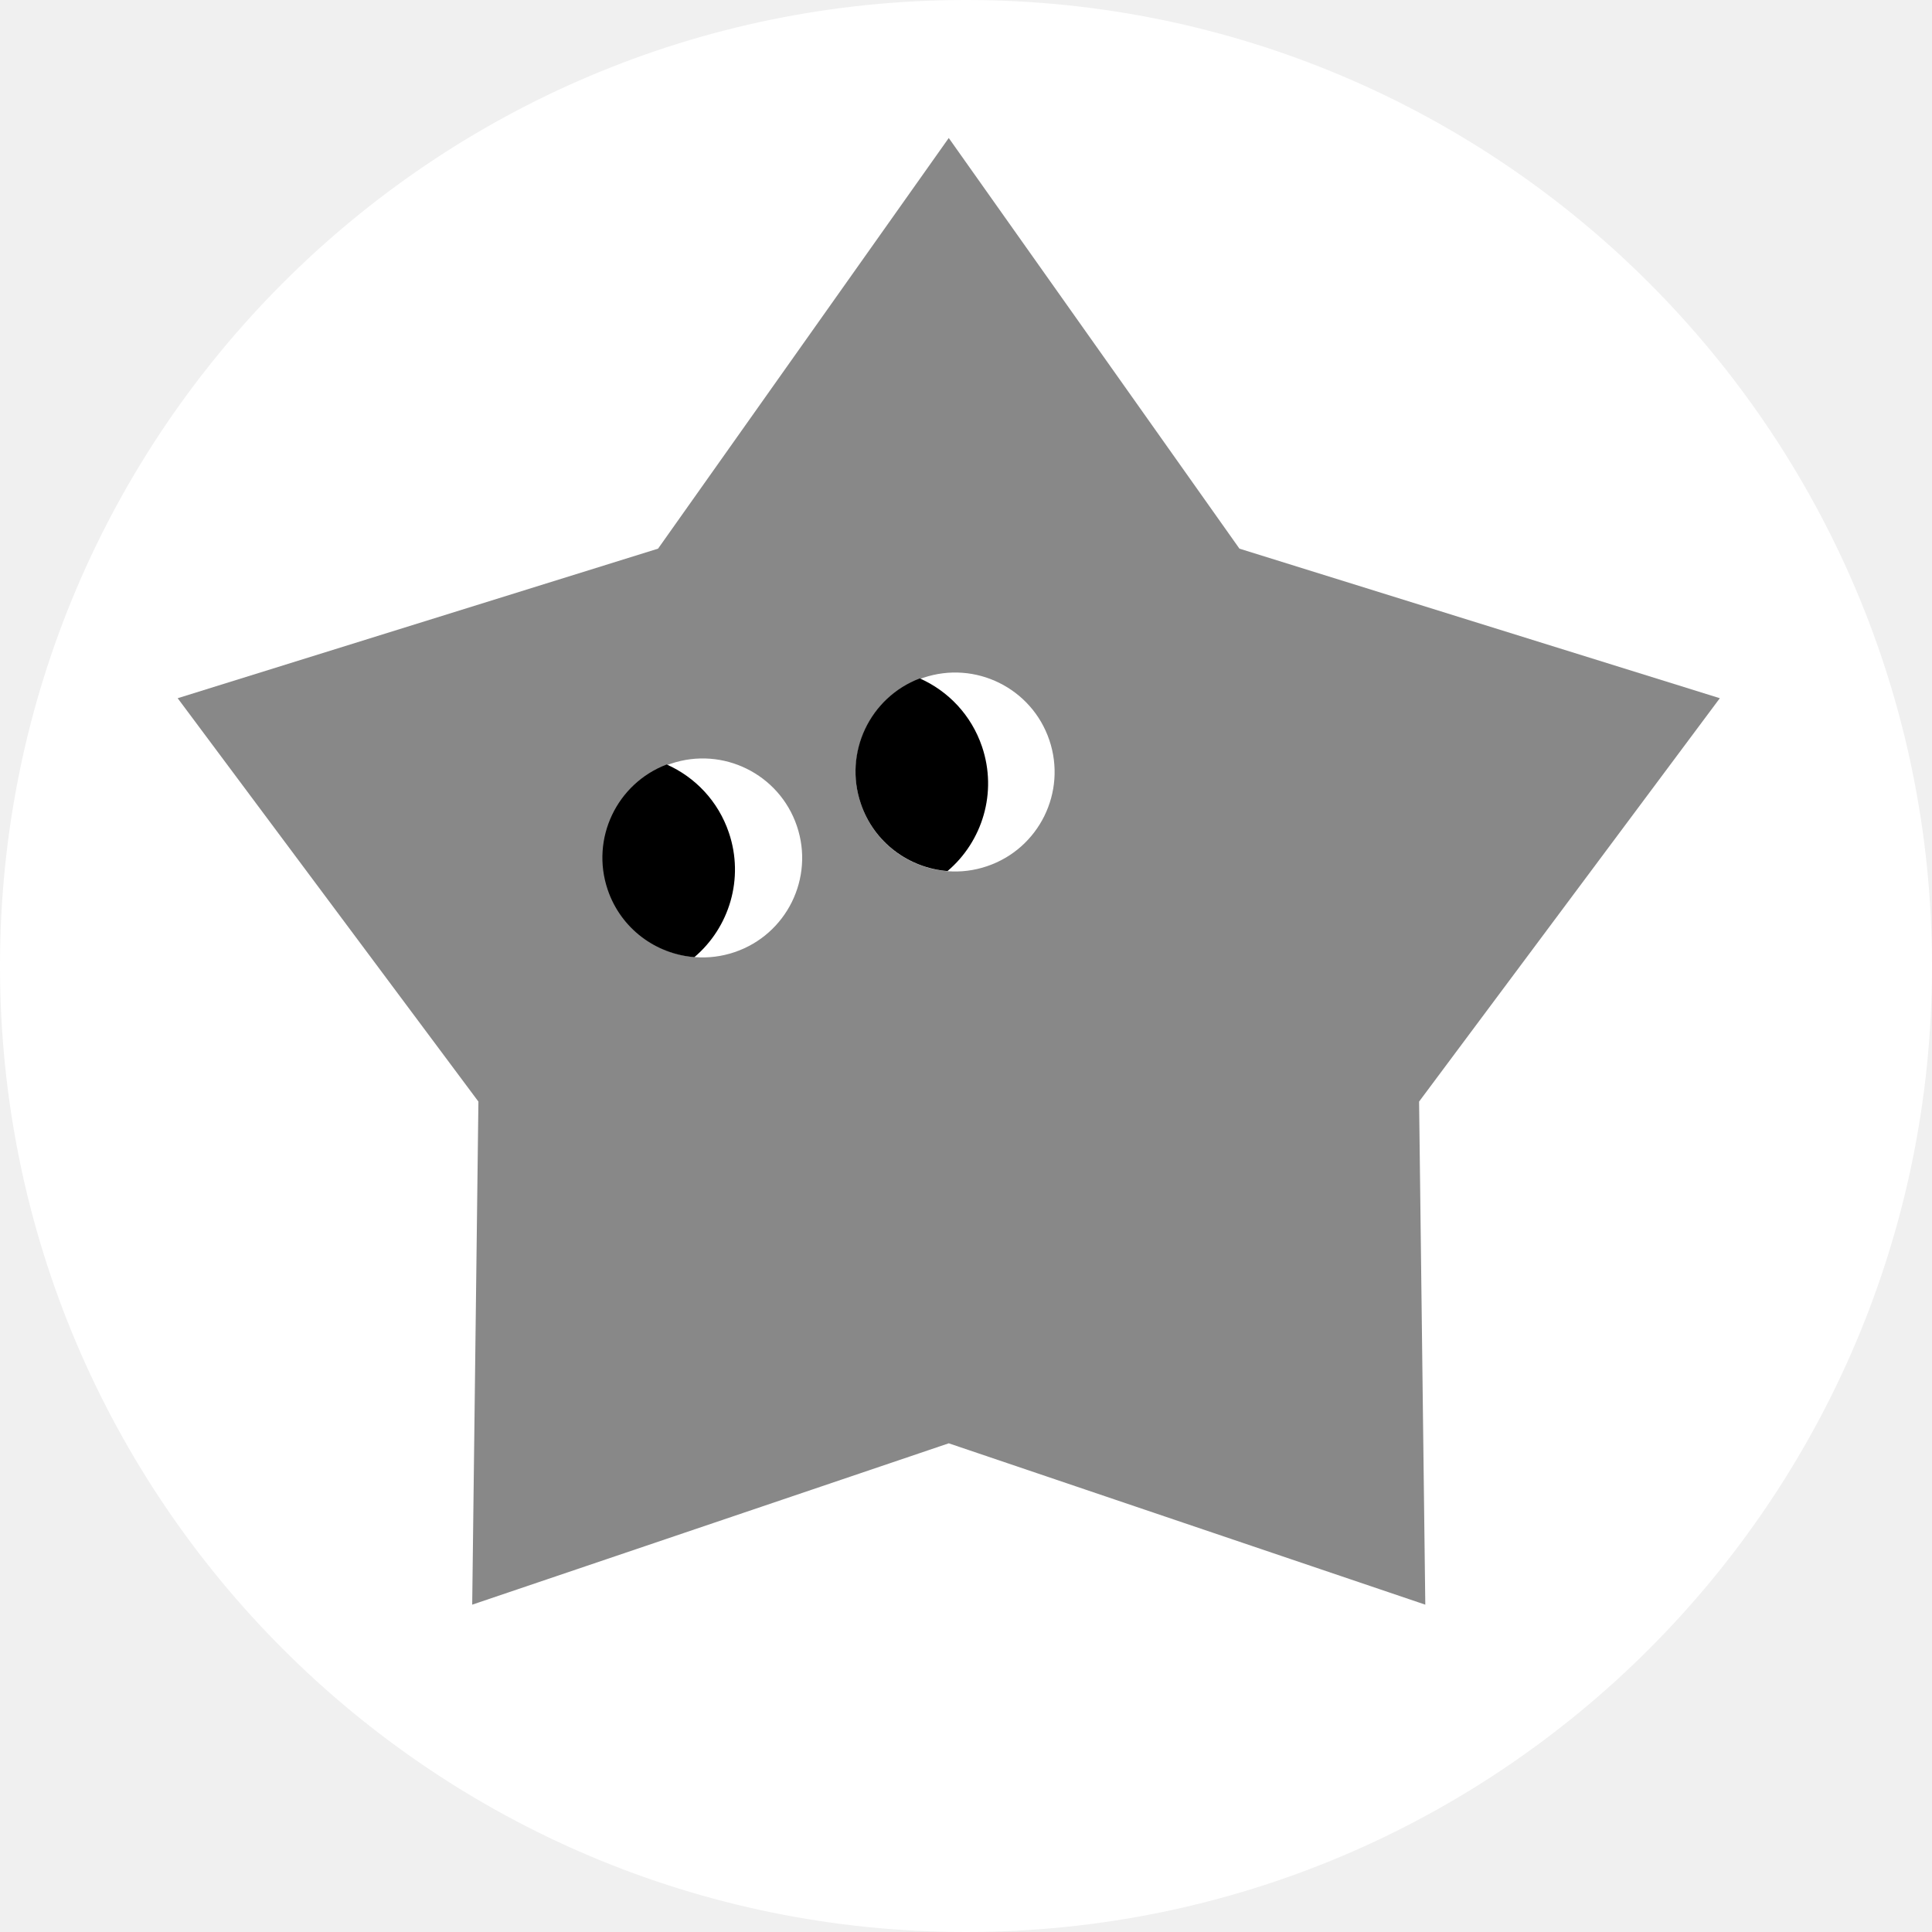
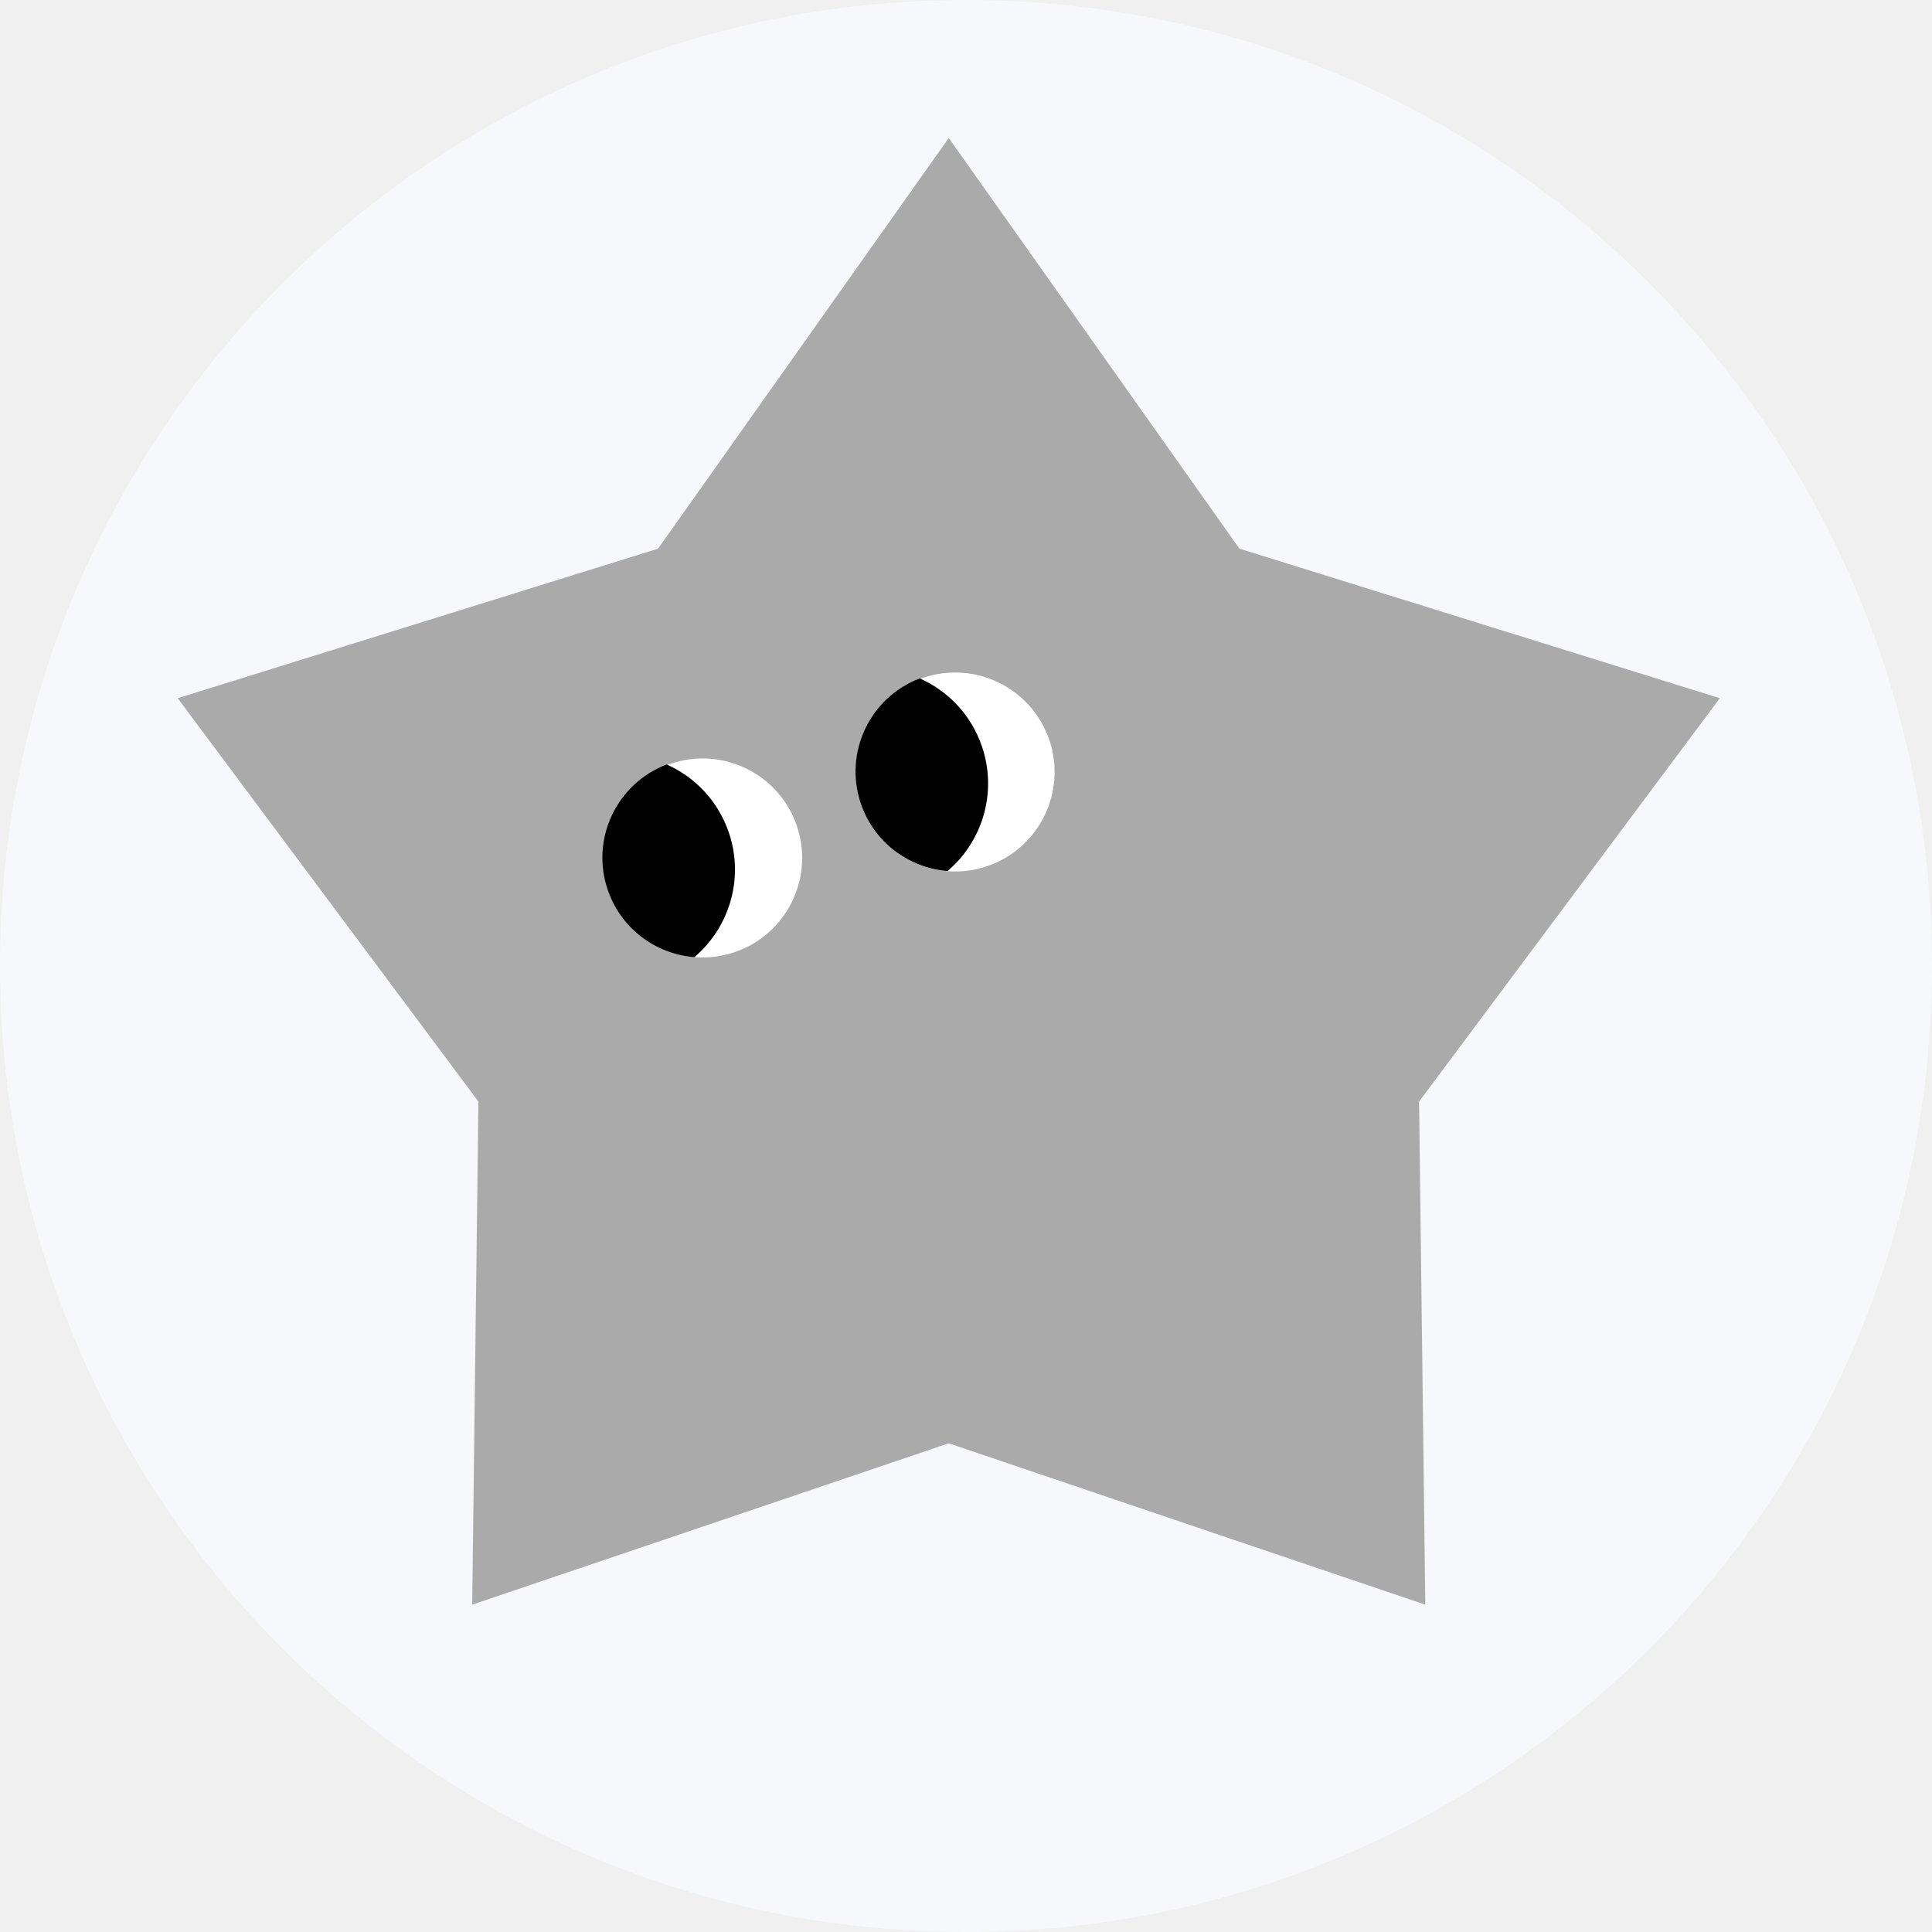
<svg xmlns="http://www.w3.org/2000/svg" width="56" height="56" viewBox="0 0 56 56" fill="none">
-   <rect width="56" height="56" rx="28" fill="white" />
-   <path d="M27.5 4L35.926 15.903L49.85 20.238L41.133 31.93L41.313 46.512L27.5 41.835L13.687 46.512L13.867 31.93L5.15 20.238L19.074 15.903L27.5 4Z" fill="#888888" />
+   <rect width="56" height="56" rx="28" fill="#F6F8FB" />
+   <path d="M27.5 4L35.926 15.903L49.85 20.238L41.133 31.93L41.313 46.512L27.5 41.835L13.687 46.512L13.867 31.93L5.15 20.238L19.074 15.903L27.5 4Z" fill="#AAAAAA" />
  <circle cx="2.883" cy="2.883" r="2.883" transform="matrix(-0.947167 0.320739 0.320739 0.947167 29.491 18.7217)" fill="white" />
-   <path d="M26.661 19.664C25.214 20.215 24.45 21.814 24.951 23.293C25.333 24.423 26.346 25.16 27.465 25.248C28.475 24.39 28.915 22.972 28.464 21.641C28.153 20.723 27.482 20.029 26.661 19.664Z" fill="black" />
+   <path fill-rule="evenodd" clip-rule="evenodd" d="M26.661 19.664C25.214 20.215 24.45 21.814 24.951 23.293C25.333 24.423 26.346 25.16 27.465 25.248C28.475 24.39 28.915 22.972 28.464 21.641C28.153 20.723 27.482 20.029 26.661 19.664Z" fill="black" />
  <circle cx="2.883" cy="2.883" r="2.883" transform="matrix(-0.947167 0.320739 0.320739 0.947167 22.1738 21.2124)" fill="white" />
-   <path d="M19.325 22.159C17.878 22.71 17.113 24.309 17.614 25.788C17.997 26.918 19.009 27.655 20.127 27.744C21.138 26.886 21.578 25.468 21.127 24.136C20.817 23.218 20.145 22.524 19.325 22.159Z" fill="black" />
+   <path fill-rule="evenodd" clip-rule="evenodd" d="M19.325 22.159C17.878 22.71 17.113 24.309 17.614 25.788C17.997 26.918 19.009 27.655 20.127 27.744C21.138 26.886 21.578 25.468 21.127 24.136C20.817 23.218 20.145 22.524 19.325 22.159Z" fill="black" />
</svg>
